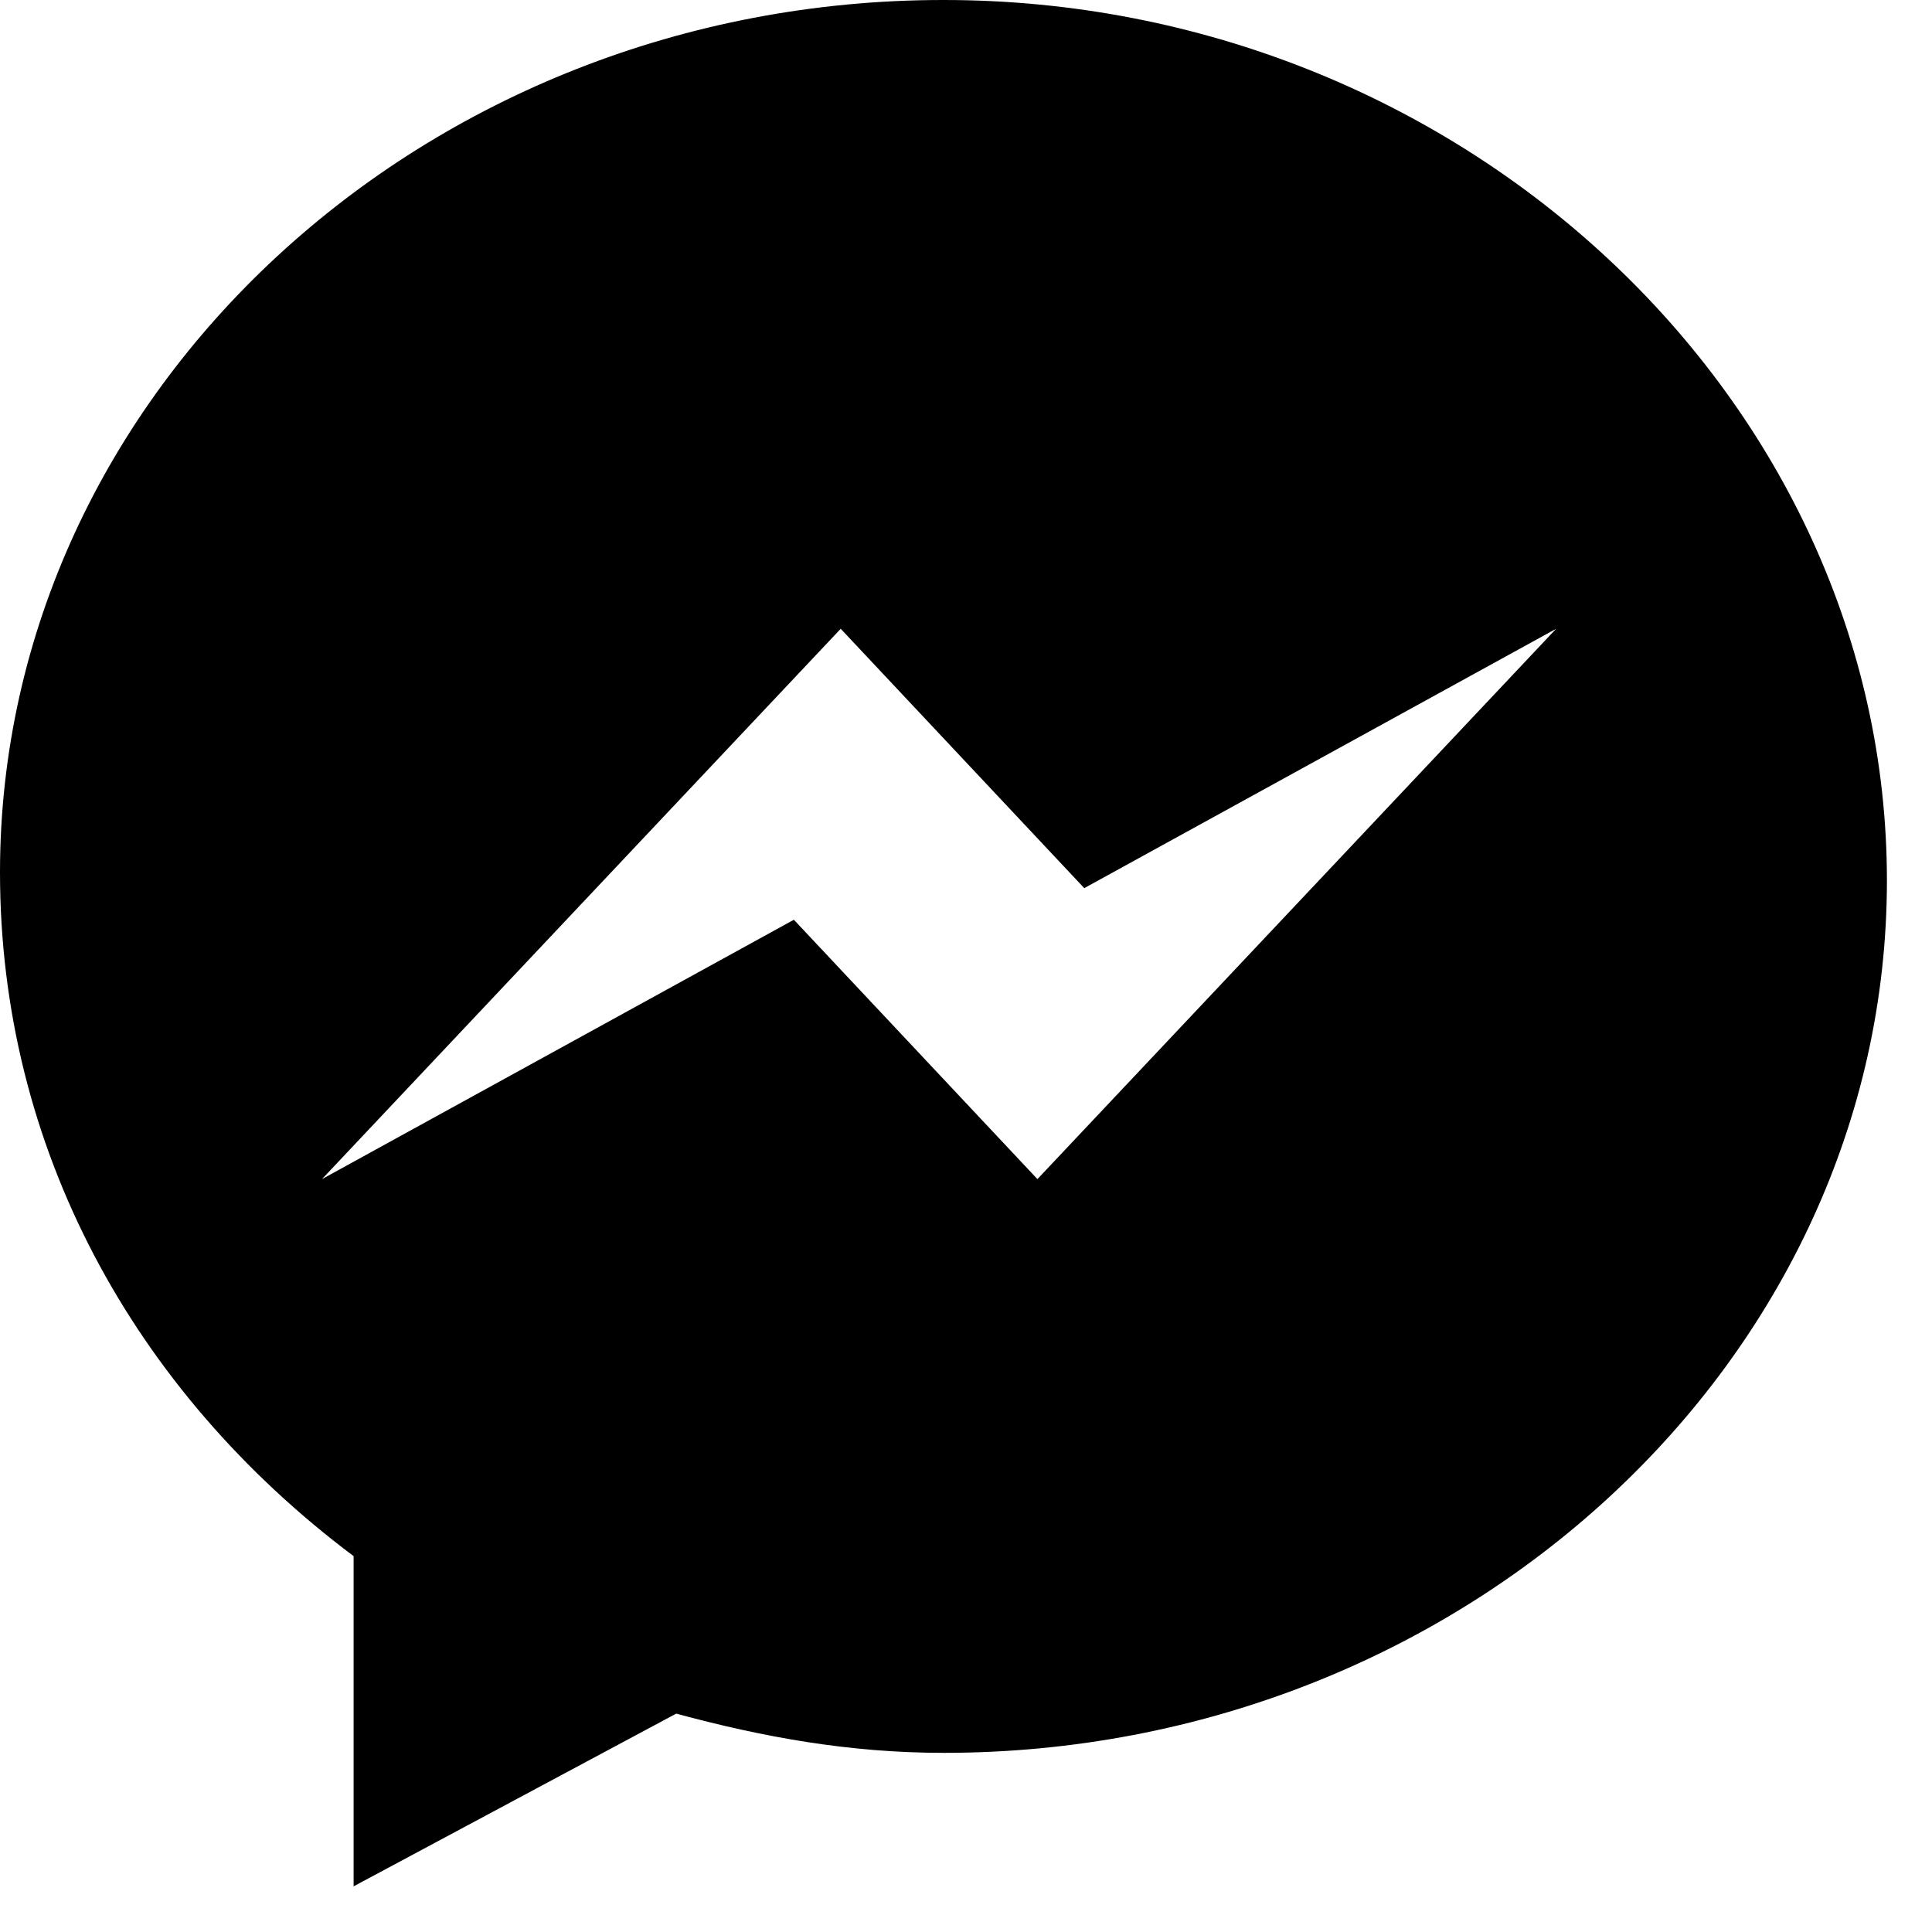
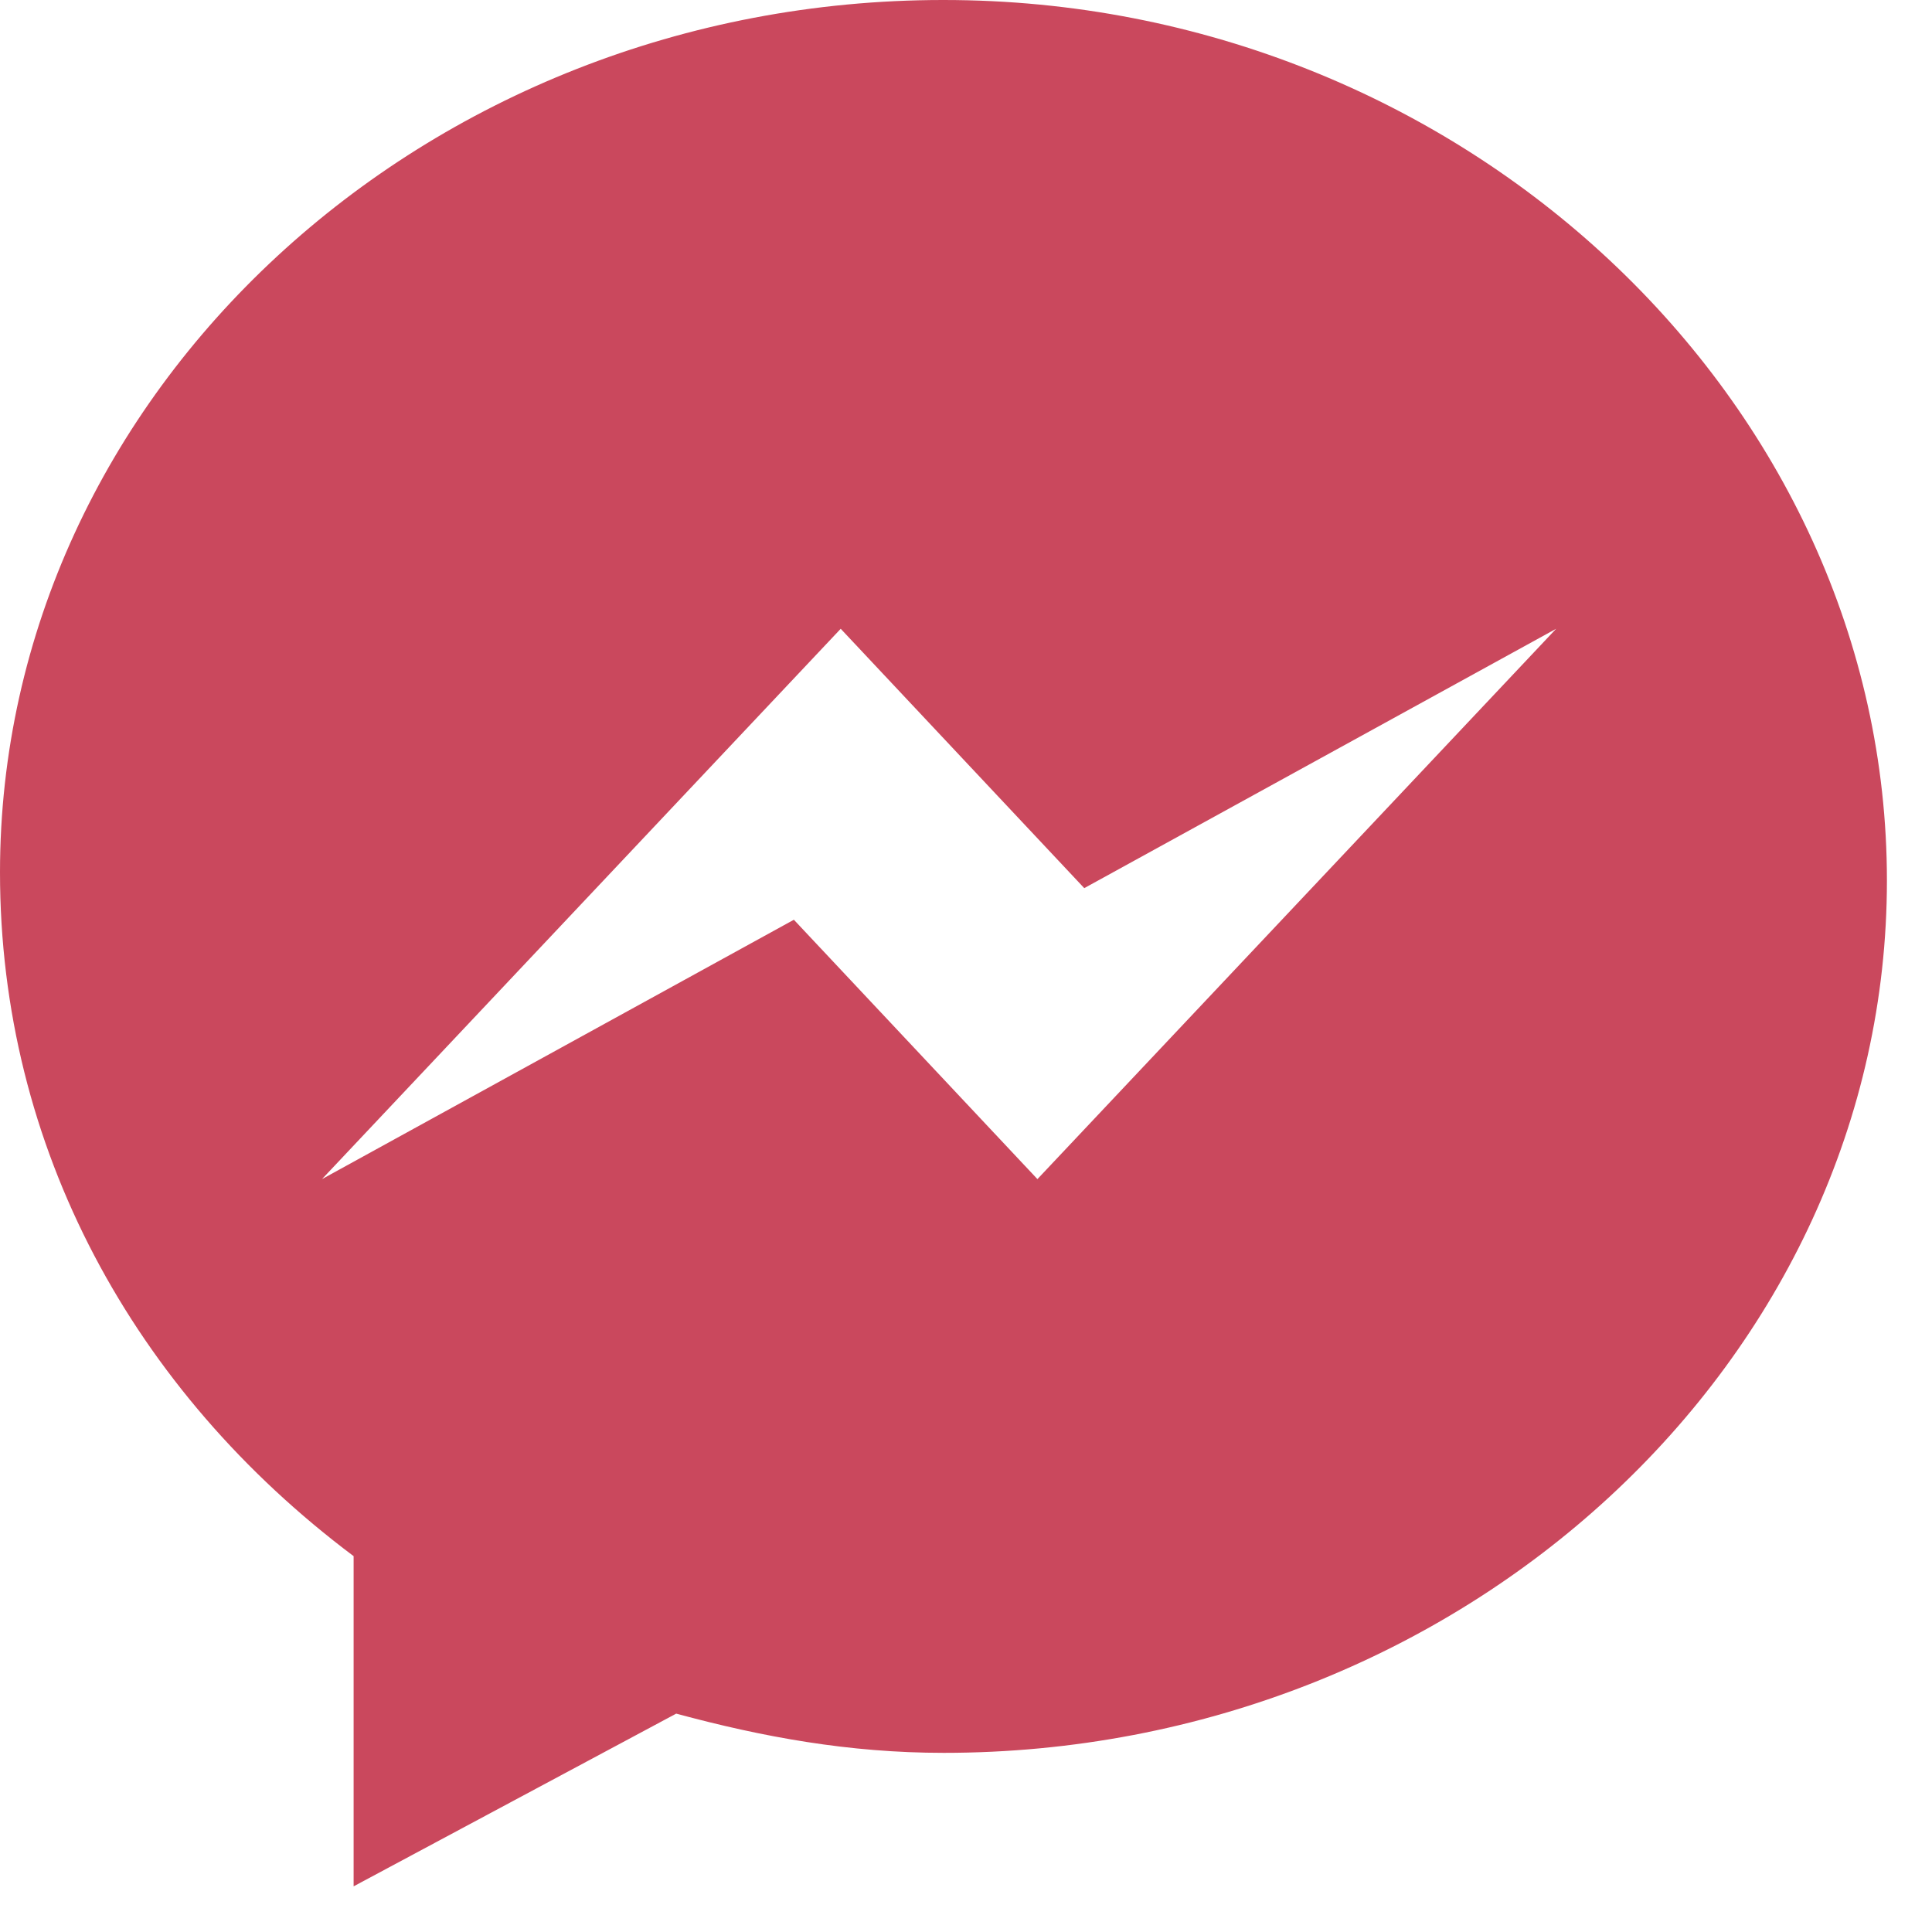
<svg xmlns="http://www.w3.org/2000/svg" width="33" height="33" viewBox="0 0 33 33" fill="none">
-   <path d="M16.11 0C7.25 0 0 6.71 0 14.9C0 19.6 2.28 23.76 6.04 26.58V32.22L11.55 29.27C13.03 29.67 14.5 29.94 16.12 29.94C24.98 29.94 32.23 23.23 32.23 15.04C32.23 6.85 24.98 0 16.12 0H16.11ZM17.72 20.14L13.56 15.71L5.5 20.14L14.36 10.74L18.52 15.17L26.58 10.74L17.72 20.14Z" fill="black" />
+   <path d="M16.11 0C7.25 0 0 6.71 0 14.9C0 19.6 2.28 23.76 6.04 26.58V32.22L11.55 29.27C13.03 29.67 14.5 29.94 16.12 29.94C24.98 29.94 32.23 23.23 32.23 15.04C32.23 6.85 24.98 0 16.12 0H16.11ZM17.72 20.14L13.56 15.71L5.5 20.14L14.36 10.74L18.52 15.17L26.58 10.74L17.72 20.14Z" fill="#CA485D" />
</svg>
